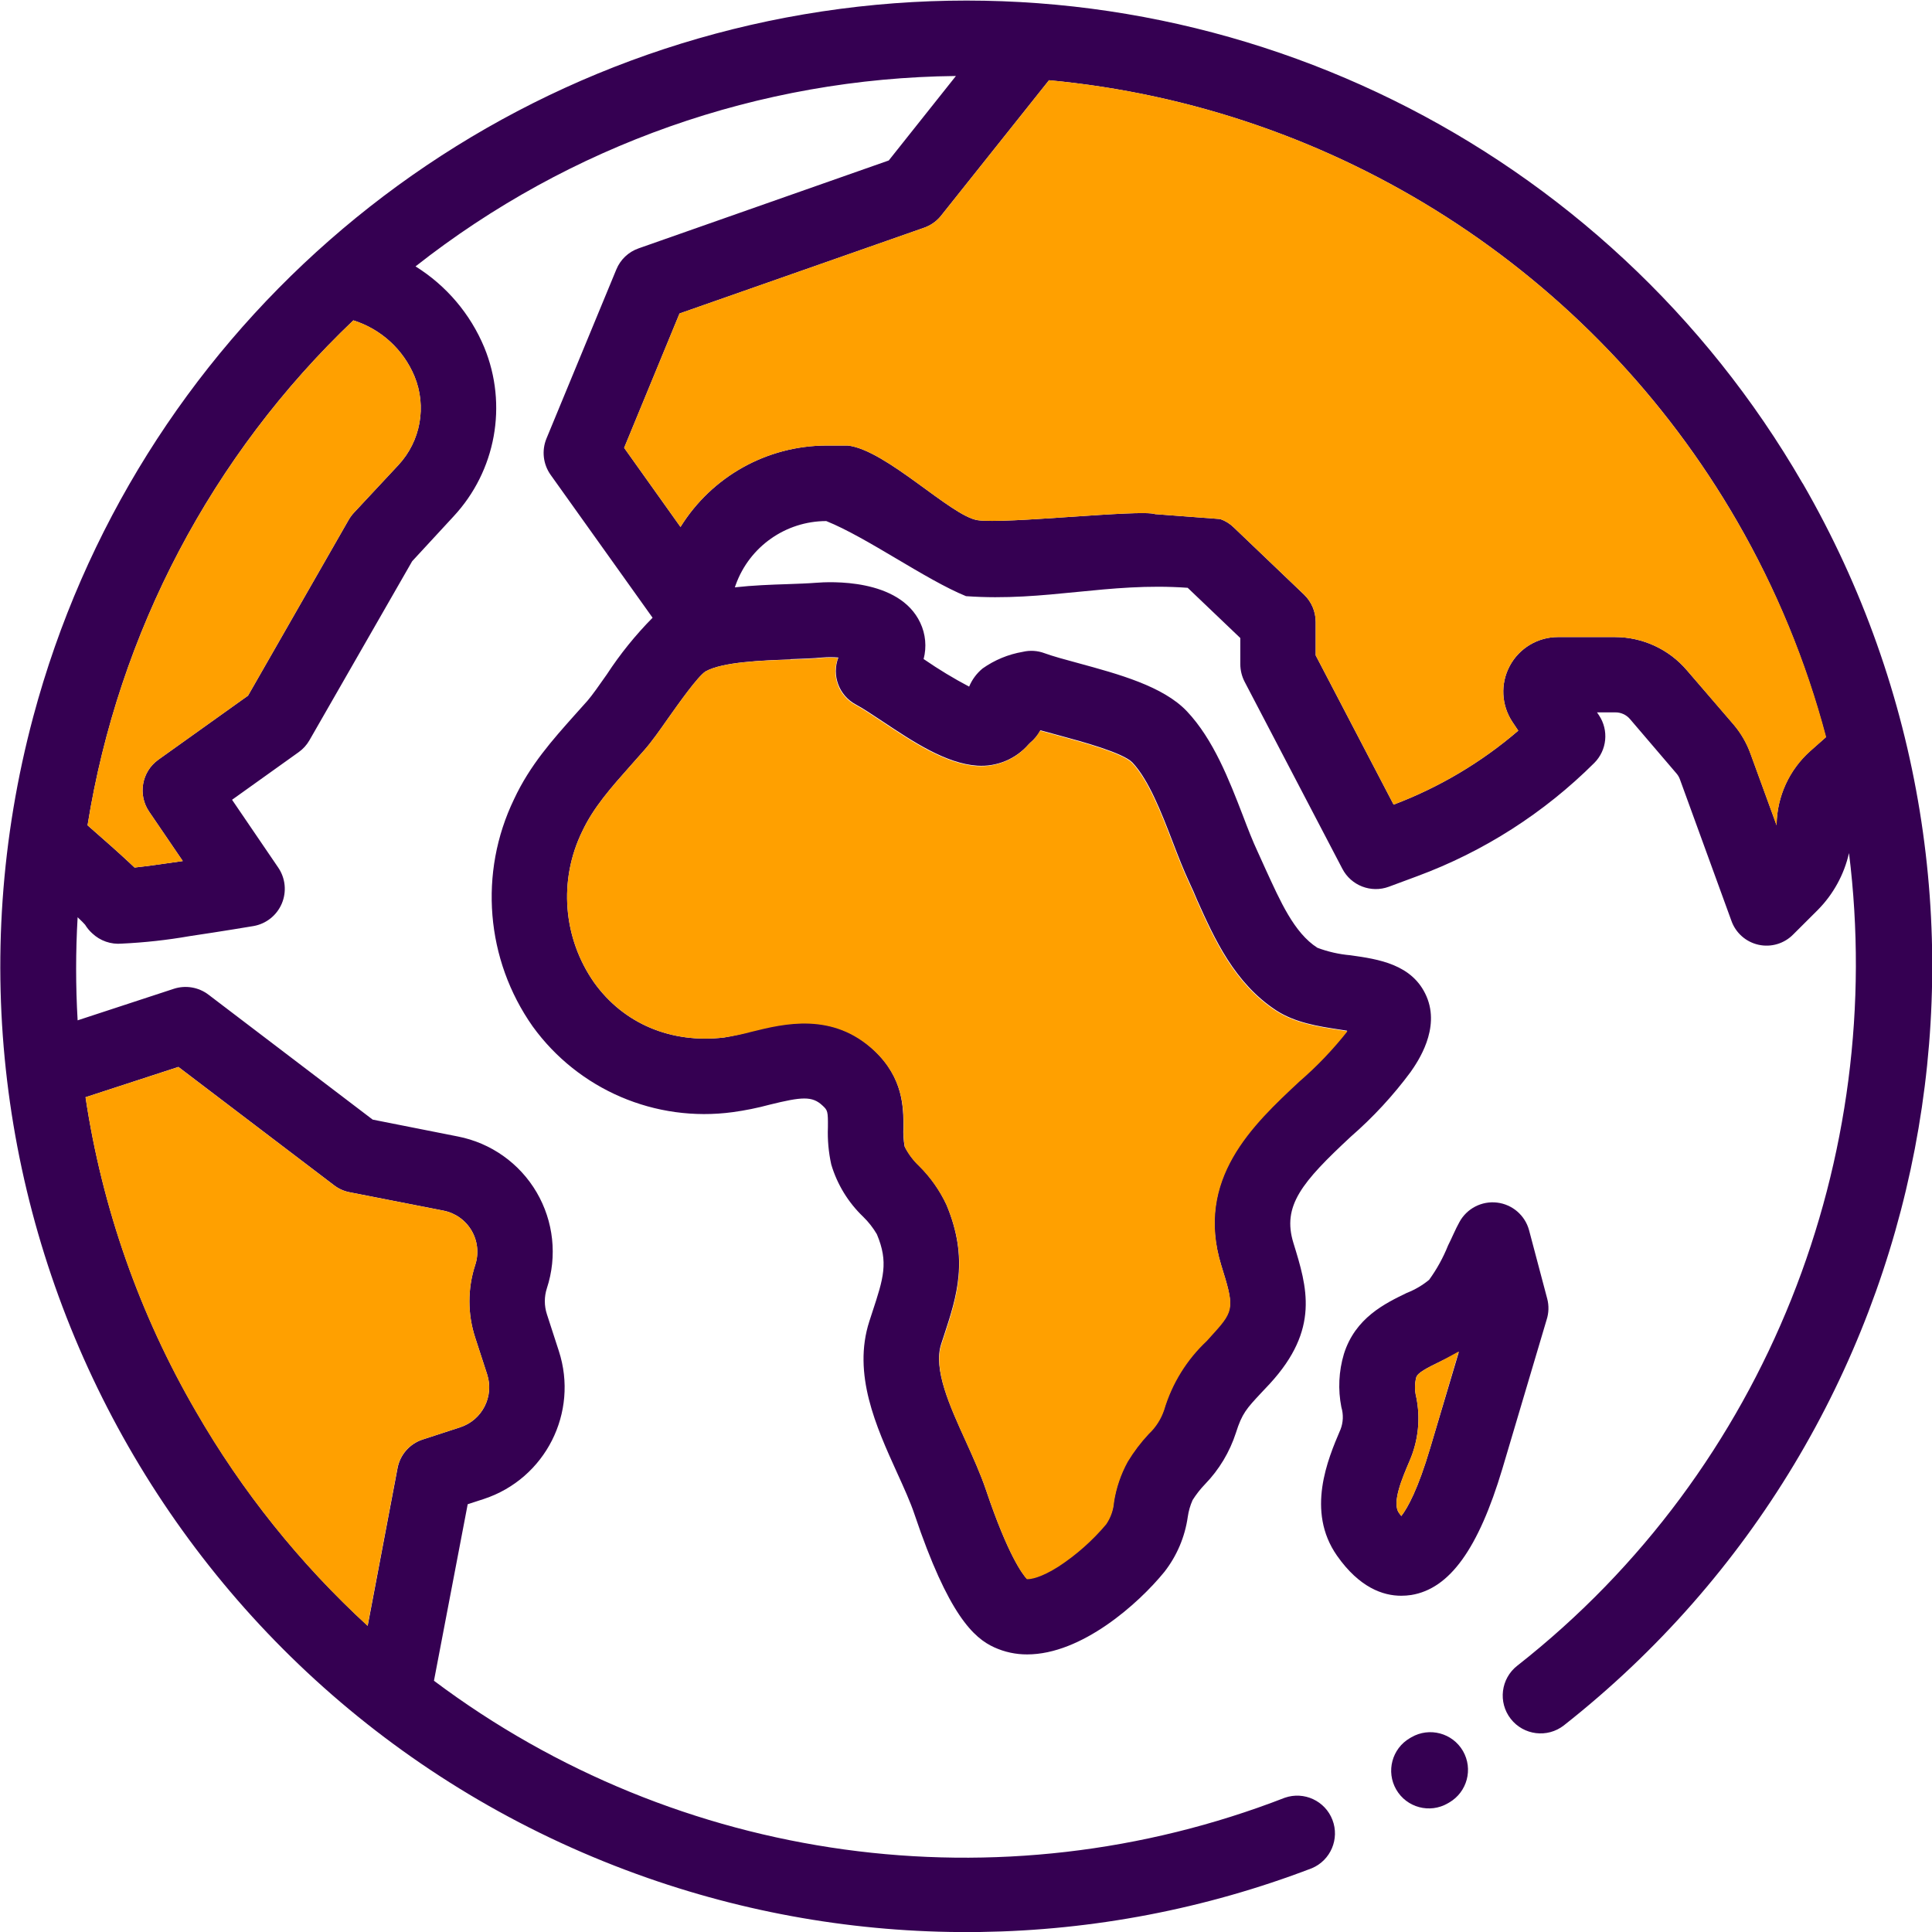
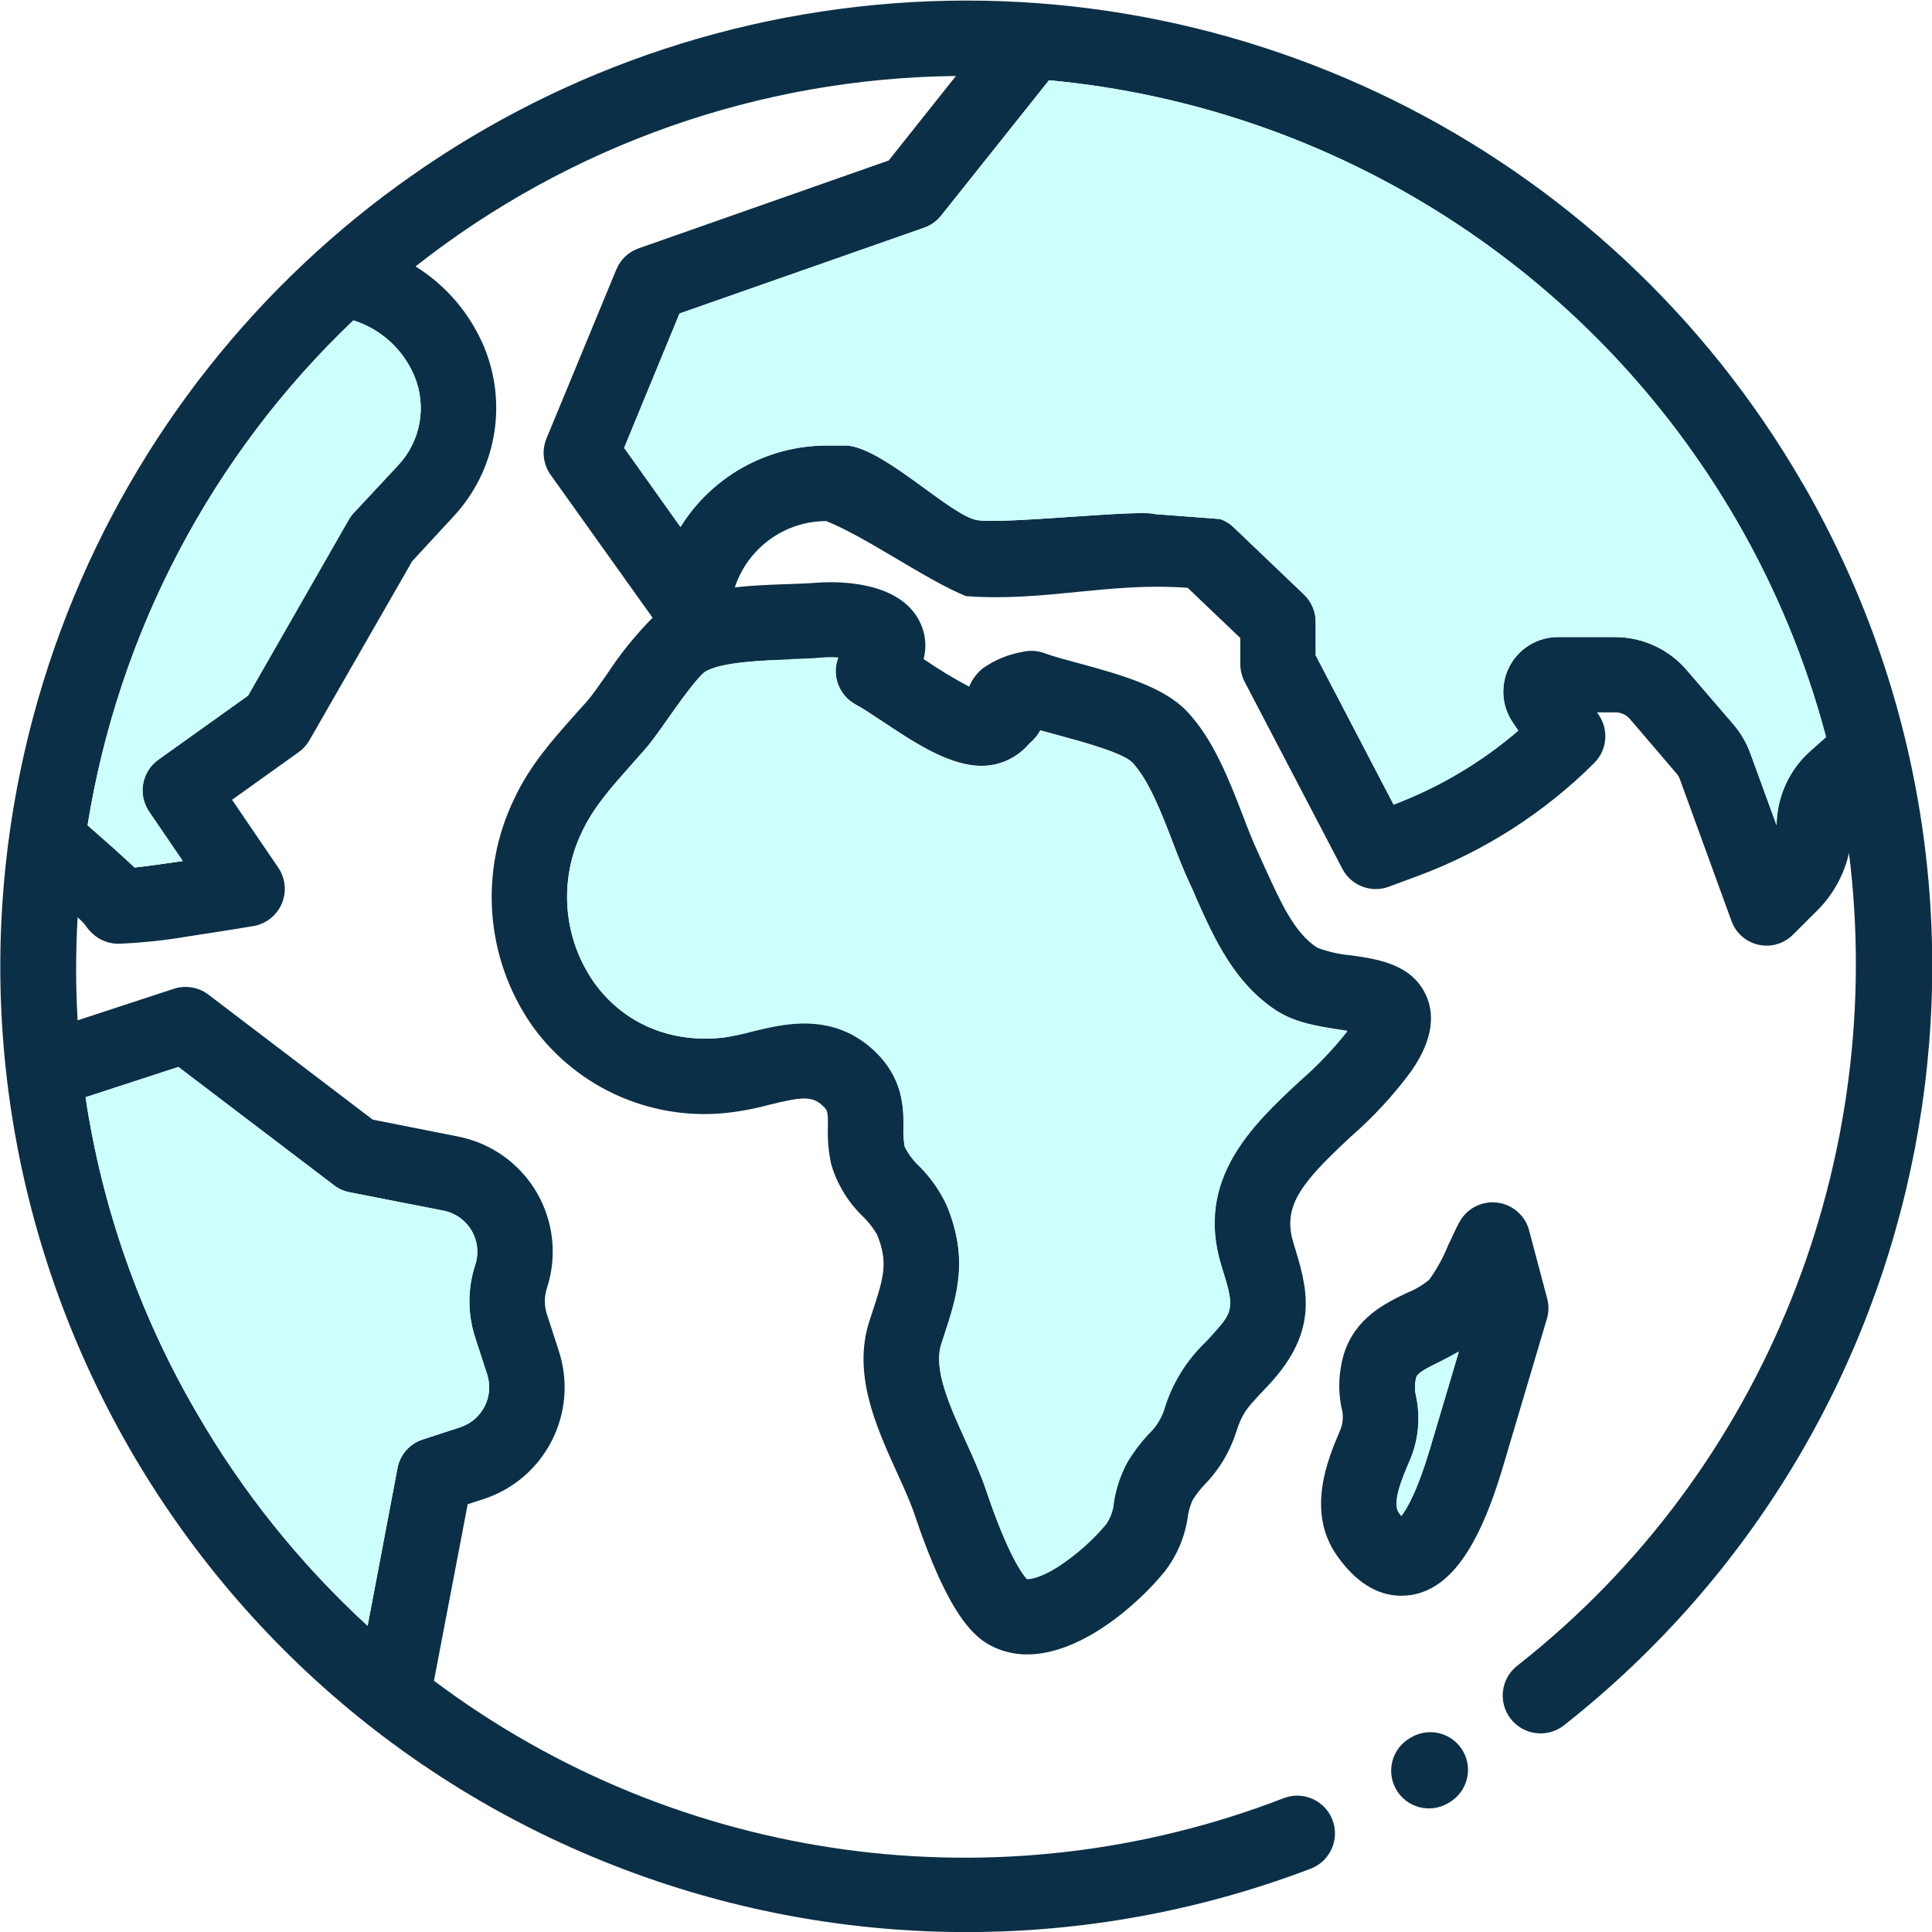
<svg xmlns="http://www.w3.org/2000/svg" viewBox="0 0 258.84 258.84">
  <defs>
-     <style>.cls-1{fill:#350052;}.cls-2{fill:#ffa000;}</style>
+     <style>
+       .cls-1 {
+         fill: #0b2f46;
+       }
+ 
+       .cls-2 {
+         fill: #cdfffc;
+       }
+     </style>
  </defs>
  <g id="Camada_2" data-name="Camada 2">
    <g id="Layer_1" data-name="Layer 1">
      <g id="Painel">
        <path class="cls-1" d="M196,234.59a5.06,5.06,0,0,0-6.91-1.84l-.19.11a5.05,5.05,0,1,0,5.07,8.74l.19-.11A5.06,5.06,0,0,0,196,234.59Z" />
        <path class="cls-1" d="M241.5,64.75A129.4,129.4,0,0,0,4.46,96,129.41,129.41,0,0,0,86.77,251.6a129.41,129.41,0,0,0,89-1.31,5.06,5.06,0,0,0-3.63-9.44,118.5,118.5,0,0,1-114-15.67l4.52-23.65,2.18-.71A15.74,15.74,0,0,0,74.87,181l-1.6-4.93a5.61,5.61,0,0,1,0-3.48,15.72,15.72,0,0,0-11.93-20.33L49.93,150l-22-16.74a5.08,5.08,0,0,0-4.63-.79L10.4,136.7a119,119,0,0,1,0-13.81c.5.47.83.8,1,1a5.23,5.23,0,0,0,.94,1.14,5.11,5.11,0,0,0,4,1.39,72.41,72.41,0,0,0,9.06-1c4.27-.63,8.5-1.34,8.55-1.35a5.06,5.06,0,0,0,3.33-7.83l-6.19-9.09L40,100.78a5,5,0,0,0,1.45-1.59l13.77-24,5.54-6a21.34,21.34,0,0,0,4.12-22.65,23.34,23.34,0,0,0-9.21-10.85,119.06,119.06,0,0,1,72.4-25.51l-9,11.32L85.57,33.27a5,5,0,0,0-3,2.84L73.21,58.76a5.07,5.07,0,0,0,.57,4.87L87.43,82.76a48.78,48.78,0,0,0-6.14,7.61c-1,1.42-1.93,2.76-2.58,3.51L77,95.79c-2.94,3.3-6,6.71-8.13,11.28a30.13,30.13,0,0,0,2.5,30.45A28.38,28.38,0,0,0,98.17,149a39.3,39.3,0,0,0,4.94-1c4.33-1.07,5.71-1.18,7.09.12.68.63.74.75.72,2.9a19.53,19.53,0,0,0,.45,5,16,16,0,0,0,4.28,7,11.05,11.05,0,0,1,1.83,2.34c1.58,3.77.89,5.87-.62,10.46-.12.39-.26.79-.39,1.2-2.28,7.07.9,14.09,3.71,20.28.91,2,1.78,3.91,2.34,5.58,4.54,13.49,7.95,16.58,10.68,17.82a10.5,10.5,0,0,0,4.42.95c7.28,0,14.89-6.77,18.38-11.06a15.51,15.51,0,0,0,3.13-7.36,8.42,8.42,0,0,1,.65-2.26,13.21,13.21,0,0,1,1.67-2.13,17.76,17.76,0,0,0,4.13-6.87c.82-2.61,1.43-3.26,3.42-5.39l1.12-1.19c6.73-7.33,5-12.92,3.17-18.85-1.55-5,1.15-8.17,7.69-14.26a54.4,54.4,0,0,0,8-8.65c1-1.43,4-5.8,2.14-10.13s-6.48-5-10.21-5.52a16.67,16.67,0,0,1-4.41-1c-3.14-2-5-6.31-6.9-10.43-.37-.82-.73-1.63-1.1-2.43-.66-1.4-1.32-3.1-2-4.89-1.84-4.77-3.93-10.16-7.47-13.92-3.19-3.38-9.2-5-14.51-6.45-1.79-.48-3.47-.94-4.59-1.35a5,5,0,0,0-2.9-.18,13.15,13.15,0,0,0-5.39,2.23,6.28,6.28,0,0,0-1.8,2.43,59.63,59.63,0,0,1-6-3.63l-.1-.06a7.12,7.12,0,0,0-.45-4.87c-2.82-6-12.19-5.5-14-5.35-1,.08-2.37.13-3.78.18-2.21.07-4.65.16-7.06.43l.12-.34a12.91,12.91,0,0,1,12.13-8.54C116.16,72,124,77.66,129.42,79.87c10.7.77,19-1.89,29.7-1.12l7.05,6.73V89a5.19,5.19,0,0,0,.58,2.34l13.09,25.05a5.05,5.05,0,0,0,6.23,2.41l3.8-1.41a66.08,66.08,0,0,0,23.73-15.18,5.06,5.06,0,0,0,.63-6.37l-.27-.4h2.42a2.55,2.55,0,0,1,2,.9l6.23,7.29a2.47,2.47,0,0,1,.46.79l6.88,18.9a5,5,0,0,0,8.32,1.85l3.28-3.27a15.82,15.82,0,0,0,4.17-7.61c5.06,40.56-10.84,82.5-44.44,108.87a5.06,5.06,0,0,0,6.24,8,129.43,129.43,0,0,0,32-166.4ZM23.9,142.94l20.85,15.85a4.92,4.92,0,0,0,2.09.94l12.56,2.46a5.62,5.62,0,0,1,4.27,7.27,15.67,15.67,0,0,0,0,9.76l1.6,4.92a5.63,5.63,0,0,1-3.61,7.08l-5,1.63a5,5,0,0,0-3.4,3.86l-4,21.11a121,121,0,0,1-23-28.72A118.81,118.81,0,0,1,11.46,147ZM53.37,62.31l-5.94,6.37a5.16,5.16,0,0,0-.7.94L33.23,93.2l-12,8.57a5.06,5.06,0,0,0-1.23,7l4.49,6.59c-2.59.38-4.91.7-6.46.87l-.93-.87c-1.2-1.12-2.88-2.61-5.37-4.79A119.53,119.53,0,0,1,47.34,42.92a13.14,13.14,0,0,1,8.19,7.49A11.2,11.2,0,0,1,53.37,62.31Zm52.53,26c1.52-.05,3-.1,4.27-.22a12.53,12.53,0,0,1,2.15,0,5.07,5.07,0,0,0,2.33,6.29c.95.5,2.26,1.39,3.66,2.31,3.95,2.63,8.43,5.62,12.63,5.89a8.38,8.38,0,0,0,6.87-2.86,2.17,2.17,0,0,1,.22-.22,5.58,5.58,0,0,0,1.36-1.66l2.53.69c3,.81,8.56,2.32,9.8,3.63,2.18,2.31,3.89,6.72,5.39,10.62.76,2,1.48,3.82,2.28,5.54.35.74.69,1.5,1,2.27,2.33,5.2,5,11.1,10.58,14.77,2.55,1.66,5.66,2.14,8.42,2.56l1.1.17a49,49,0,0,1-6.42,6.72c-6.26,5.83-14,13.09-10.47,24.66,1.7,5.46,1.78,6-.95,9l-1,1.11a20.85,20.85,0,0,0-5.71,9.24,7.8,7.8,0,0,1-2.06,3.22,22.52,22.52,0,0,0-2.83,3.74,16.63,16.63,0,0,0-1.83,5.38,6.07,6.07,0,0,1-1.06,3,29.48,29.48,0,0,1-6.37,5.64c-2.37,1.51-3.76,1.72-4.24,1.69-.54-.58-2.5-3.11-5.45-11.87-.73-2.16-1.74-4.39-2.71-6.54-2.16-4.74-4.38-9.64-3.3-13,.13-.39.26-.78.38-1.16,1.73-5.27,3.36-10.25.34-17.5a18.15,18.15,0,0,0-3.68-5.24,9.44,9.44,0,0,1-1.93-2.57,10.9,10.9,0,0,1-.16-2.56c0-2.64,0-6.63-3.93-10.34-5.59-5.24-12.12-3.63-16.43-2.56A32.18,32.18,0,0,1,97,139c-7.1.83-13.45-1.85-17.4-7.36A20,20,0,0,1,78,111.39c1.53-3.25,3.86-5.86,6.54-8.88.59-.66,1.18-1.33,1.77-2,1-1.13,2.08-2.67,3.22-4.3,1.38-1.94,3.93-5.57,5-6.26C96.84,88.67,102.08,88.48,105.9,88.35Zm136.62,12.31a13.49,13.49,0,0,0-4.5,9.82v.12l-3.5-9.6a12.64,12.64,0,0,0-2.27-3.91L226,89.8a12.67,12.67,0,0,0-9.64-4.45h-7.63a7.32,7.32,0,0,0-6.09,11.39l.77,1.15a56,56,0,0,1-16.7,9.91l-10.44-20V83.32a5.08,5.08,0,0,0-1.56-3.66l-9.42-9a4.87,4.87,0,0,0-1.81-1.12l-8.73-.66c-1.92-.67-20.22,1.37-23.79.81s-12.22-9.41-17.37-10h-2.88A23.07,23.07,0,0,0,91.17,70.6L83.62,60l7.42-18,32.71-11.47A5.06,5.06,0,0,0,126,29l14.54-18.25a119.26,119.26,0,0,1,92.18,59.08,117.77,117.77,0,0,1,11.9,28.94Z" />
        <path class="cls-2" d="M53.37,62.31l-5.94,6.37a5.16,5.16,0,0,0-.7.94L33.23,93.2l-12,8.57a5.06,5.06,0,0,0-1.23,7l4.49,6.59c-2.59.38-4.91.7-6.46.87l-.93-.87c-1.2-1.12-2.88-2.61-5.37-4.79A119.53,119.53,0,0,1,47.34,42.92a13.14,13.14,0,0,1,8.19,7.49A11.2,11.2,0,0,1,53.37,62.31Z" />
        <path class="cls-2" d="M61.64,191.22l-5,1.63a5,5,0,0,0-3.4,3.86l-4,21.11a121,121,0,0,1-23-28.72A118.81,118.81,0,0,1,11.46,147l12.44-4.05,20.85,15.85a4.92,4.92,0,0,0,2.09.94l12.56,2.46a5.62,5.62,0,0,1,4.27,7.27,15.67,15.67,0,0,0,0,9.76l1.6,4.92A5.63,5.63,0,0,1,61.64,191.22Z" />
        <path class="cls-2" d="M180.52,138.17a49,49,0,0,1-6.42,6.72c-6.26,5.83-14,13.09-10.47,24.66,1.7,5.46,1.78,6-.95,9l-1,1.11a20.85,20.85,0,0,0-5.71,9.24,7.8,7.8,0,0,1-2.06,3.22,22.52,22.52,0,0,0-2.83,3.74,16.63,16.63,0,0,0-1.83,5.38,6.07,6.07,0,0,1-1.06,3,29.48,29.48,0,0,1-6.37,5.64c-2.37,1.51-3.76,1.72-4.24,1.69-.54-.58-2.5-3.11-5.45-11.87-.73-2.16-1.74-4.39-2.71-6.54-2.16-4.74-4.38-9.64-3.3-13,.13-.39.26-.78.38-1.16,1.73-5.27,3.36-10.25.34-17.5a18.15,18.15,0,0,0-3.68-5.24,9.44,9.44,0,0,1-1.93-2.57,10.9,10.9,0,0,1-.16-2.56c0-2.64,0-6.63-3.93-10.34-5.59-5.24-12.12-3.63-16.43-2.56A32.18,32.18,0,0,1,97,139c-7.1.83-13.45-1.85-17.4-7.36A20,20,0,0,1,78,111.39c1.53-3.25,3.86-5.86,6.54-8.88.59-.66,1.18-1.33,1.77-2,1-1.13,2.08-2.67,3.22-4.3,1.38-1.94,3.93-5.57,5-6.26,2.26-1.26,7.49-1.45,11.32-1.58,1.52-.05,3-.1,4.27-.22a12.53,12.53,0,0,1,2.15,0,5.07,5.07,0,0,0,2.33,6.29c.95.5,2.26,1.39,3.66,2.31,3.95,2.63,8.43,5.62,12.63,5.89a8.38,8.38,0,0,0,6.87-2.86,2.17,2.17,0,0,1,.22-.22,5.58,5.58,0,0,0,1.36-1.66l2.53.69c3,.81,8.56,2.32,9.8,3.63,2.18,2.31,3.89,6.72,5.39,10.62.76,2,1.48,3.82,2.28,5.54.35.74.69,1.5,1,2.27,2.33,5.2,5,11.1,10.58,14.77,2.55,1.66,5.66,2.14,8.42,2.56Z" />
        <path class="cls-2" d="M244.66,98.74l-2.14,1.91a13.49,13.49,0,0,0-4.5,9.82v.12l-3.5-9.6a12.64,12.64,0,0,0-2.27-3.91L226,89.8a12.67,12.67,0,0,0-9.64-4.45h-7.63a7.32,7.32,0,0,0-6.09,11.39l.77,1.15a56,56,0,0,1-16.7,9.91l-10.44-20V83.32a5.08,5.08,0,0,0-1.56-3.66l-9.42-9a4.87,4.87,0,0,0-1.81-1.12l-8.73-.66c-1.92-.67-20.22,1.37-23.79.81s-12.22-9.41-17.37-10h-2.88A23.07,23.07,0,0,0,91.17,70.6L83.62,60l7.42-18,32.71-11.47A5.06,5.06,0,0,0,126,29l14.54-18.25a119.26,119.26,0,0,1,92.18,59.08A117.77,117.77,0,0,1,244.66,98.74Z" />
        <path class="cls-1" d="M207.29,174l-2.43-9.17a5.06,5.06,0,0,0-9.33-1.11c-.56,1-1,2.11-1.53,3.15a21.33,21.33,0,0,1-2.53,4.59,11,11,0,0,1-3,1.76c-2.91,1.41-6.9,3.33-8.42,8.18a14.84,14.84,0,0,0-.34,7.13,4.61,4.61,0,0,1-.12,3l-.05.11c-1.61,3.78-4.61,10.8-.41,16.79,3,4.27,6.15,5.36,8.59,5.36a9.09,9.09,0,0,0,1.35-.1c5.16-.84,9-6.21,12.2-16.88l5.94-20A5,5,0,0,0,207.29,174ZM191.61,194c-1.61,5.44-3,8-3.87,9.11l-.31-.41c-1-1.38.48-4.77,1.43-7l.05-.12a14.23,14.23,0,0,0,.83-8.42,5.32,5.32,0,0,1,0-2.62c.2-.64,1.39-1.24,3.17-2.11.79-.38,1.67-.8,2.54-1.31Z" />
        <path class="cls-2" d="M195.43,181.06,191.61,194c-1.61,5.44-3,8-3.87,9.11l-.31-.41c-1-1.38.48-4.77,1.43-7l.05-.12a14.23,14.23,0,0,0,.83-8.42,5.32,5.32,0,0,1,0-2.62c.2-.64,1.39-1.24,3.17-2.11C193.69,182,194.56,181.56,195.43,181.06Z" />
      </g>
    </g>
  </g>
</svg>
